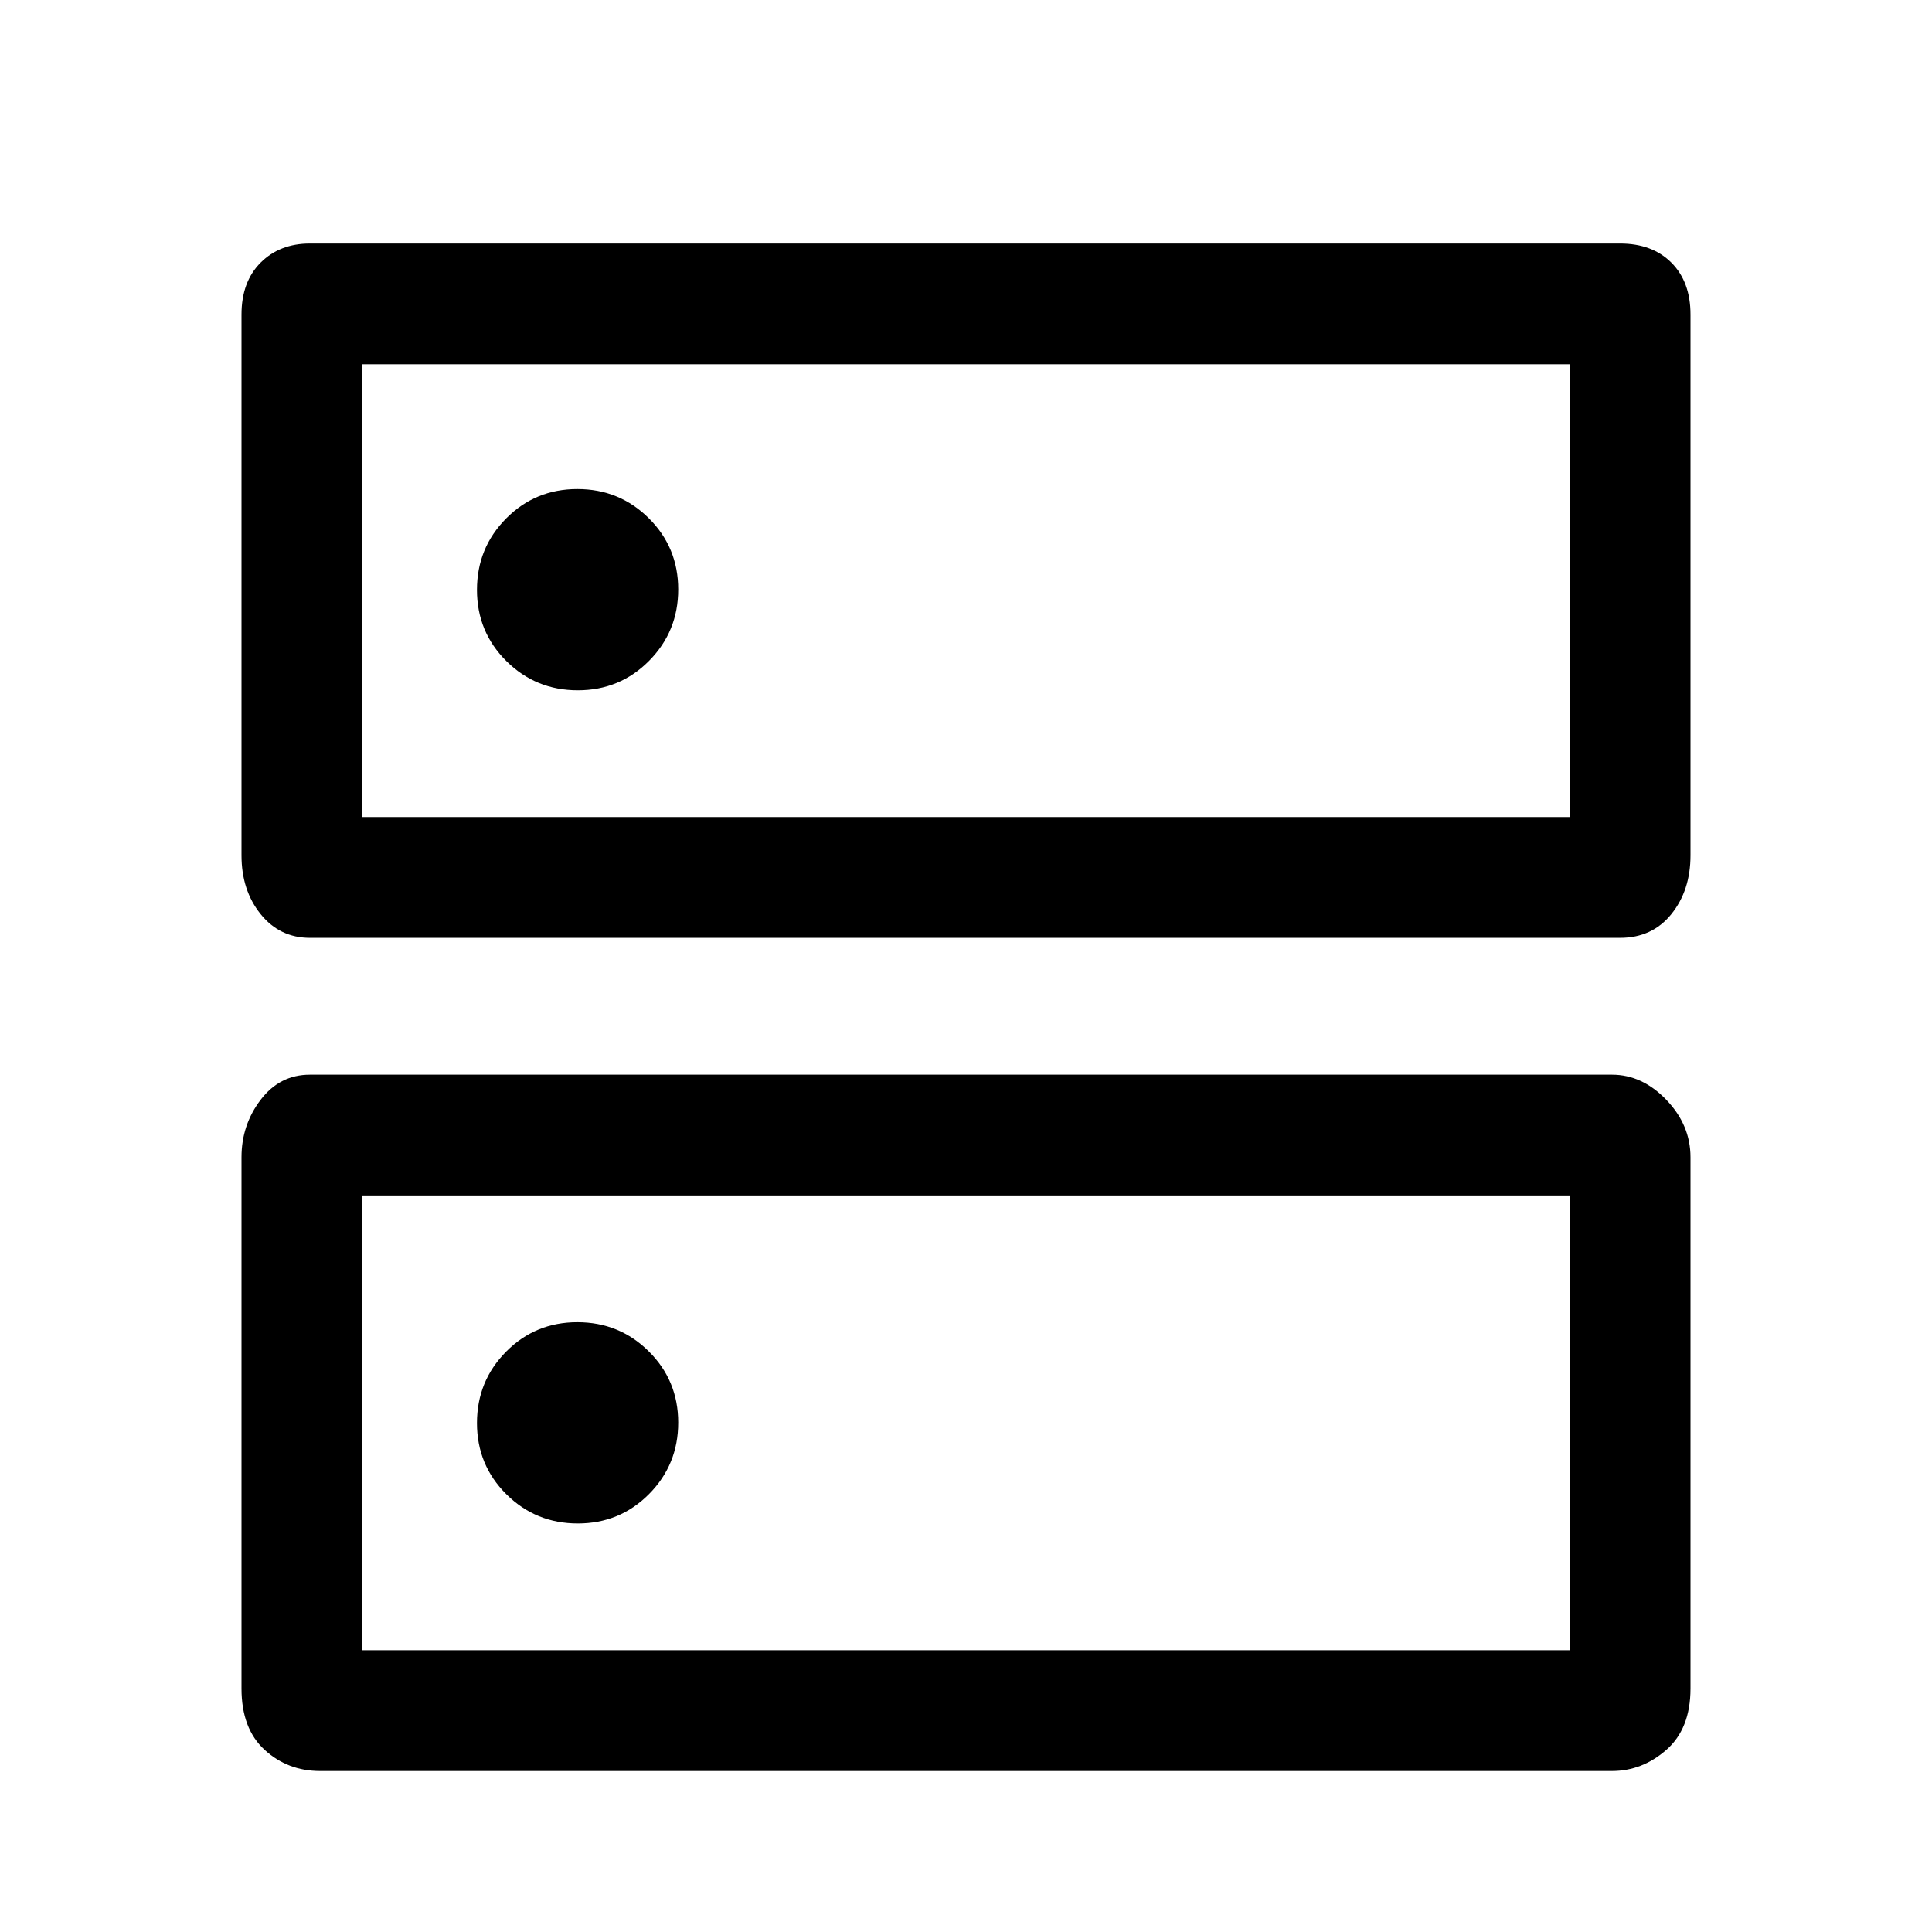
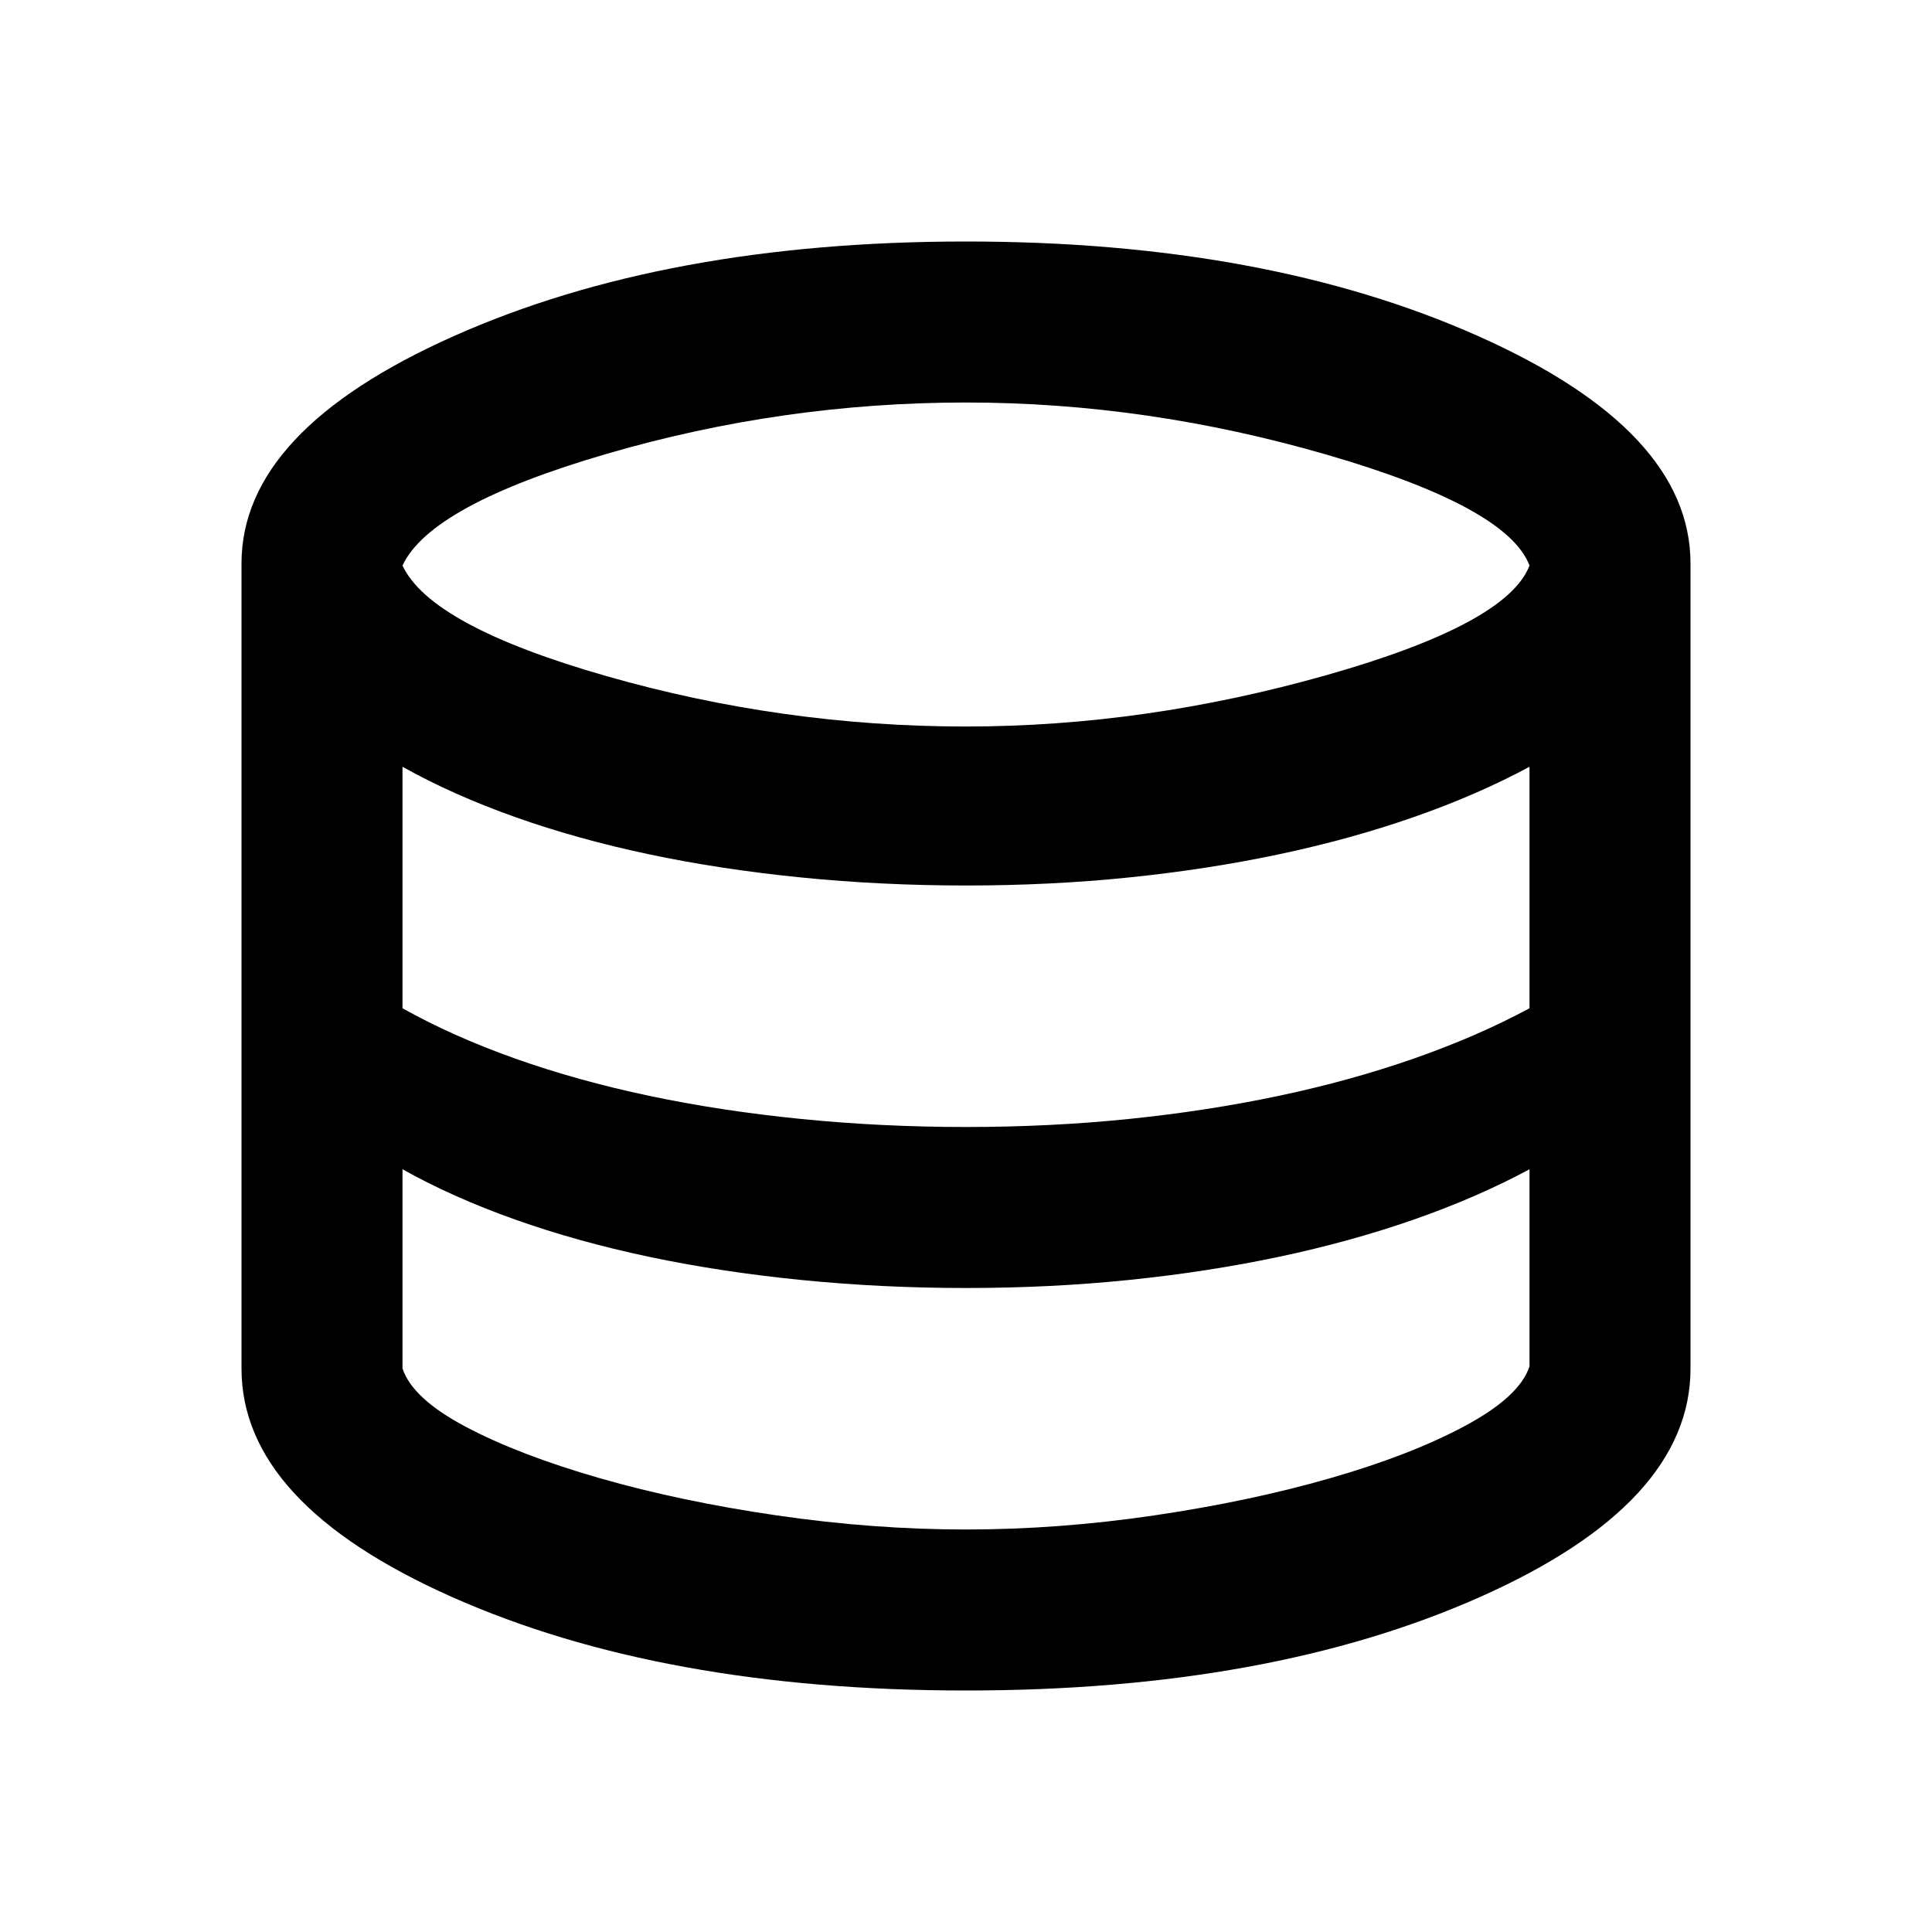
- <svg xmlns="http://www.w3.org/2000/svg" height="48" viewBox="0 -960 960 960" width="48">
-   <path d="M286.882-717Q266-717 251.5-702.382q-14.5 14.617-14.5 35.5Q237-646 251.618-631.5q14.617 14.5 35.5 14.5Q308-617 322.5-631.618q14.5-14.617 14.5-35.5Q337-688 322.382-702.5q-14.617-14.5-35.5-14.5Zm0 414Q266-303 251.5-288.382q-14.5 14.617-14.5 35.5Q237-232 251.618-217.5q14.617 14.5 35.5 14.5Q308-203 322.5-217.618q14.5-14.617 14.5-35.5Q337-274 322.382-288.5q-14.617-14.5-35.5-14.5ZM154-839h651q16 0 25.5 9.5t9.5 25.813V-535q0 17.425-9.5 29.212Q821-494 805-494H154q-15 0-24.5-11.788Q120-517.575 120-535v-268.687q0-16.313 9.5-25.813T154-839Zm26 60v225h600v-225H180Zm-26 353h647q15 0 27 12.5t12 28.527V-121q0 20-12 30.5T801-80H159q-16 0-27.5-10.5T120-121v-263.973q0-16.027 9.5-28.527T154-426Zm26 60v226h600v-226H180Zm0-413v225-225Zm0 413v226-226Z" />
+ <svg xmlns="http://www.w3.org/2000/svg" height="24" viewBox="0 -960 960 960" width="24">
+   <path d="M480-120q-151 0-255.5-46.5T120-280v-400q0-66 105.5-113T480-840q149 0 254.5 47T840-680v400q0 67-104.5 113.5T480-120Zm0-479q89 0 179-25.5T760-679q-11-29-100.5-55T480-760q-91 0-178.5 25.5T200-679q14 30 101.5 55T480-599Zm0 199q42 0 81-4t74.5-11.5q35.5-7.5 67-18.5t57.5-25v-120q-26 14-57.5 25t-67 18.5Q600-528 561-524t-81 4q-42 0-82-4t-75.5-11.5Q287-543 256-554t-56-25v120q25 14 56 25t66.5 18.5Q358-408 398-404t82 4Zm0 200q46 0 93.5-7t87.5-18.5q40-11.5 67-26t32-29.5v-98q-26 14-57.5 25t-67 18.5Q600-328 561-324t-81 4q-42 0-82-4t-75.5-11.5Q287-343 256-354t-56-25v99q5 15 31.5 29t66.5 25.5q40 11.5 88 18.5t94 7Z" />
</svg>
